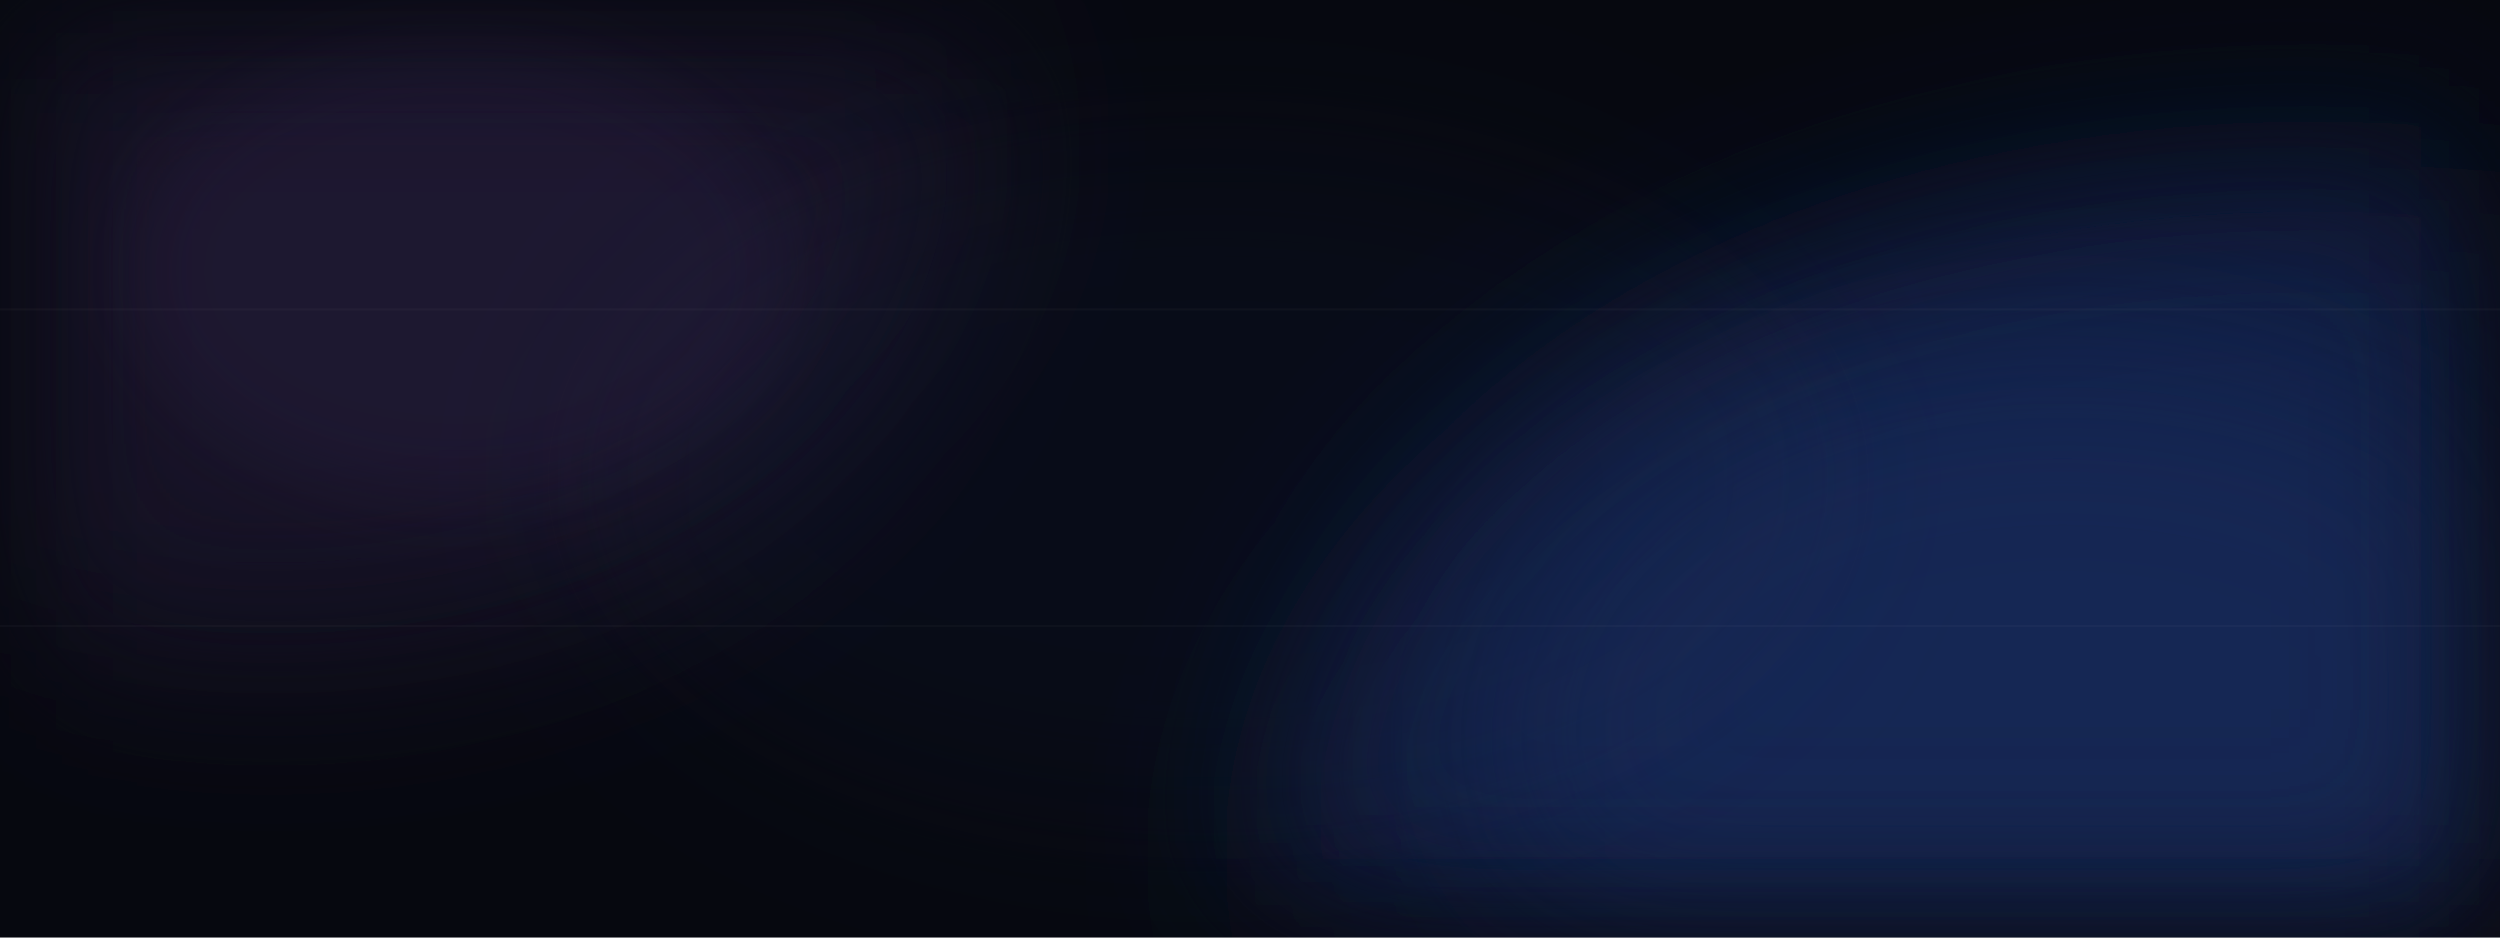
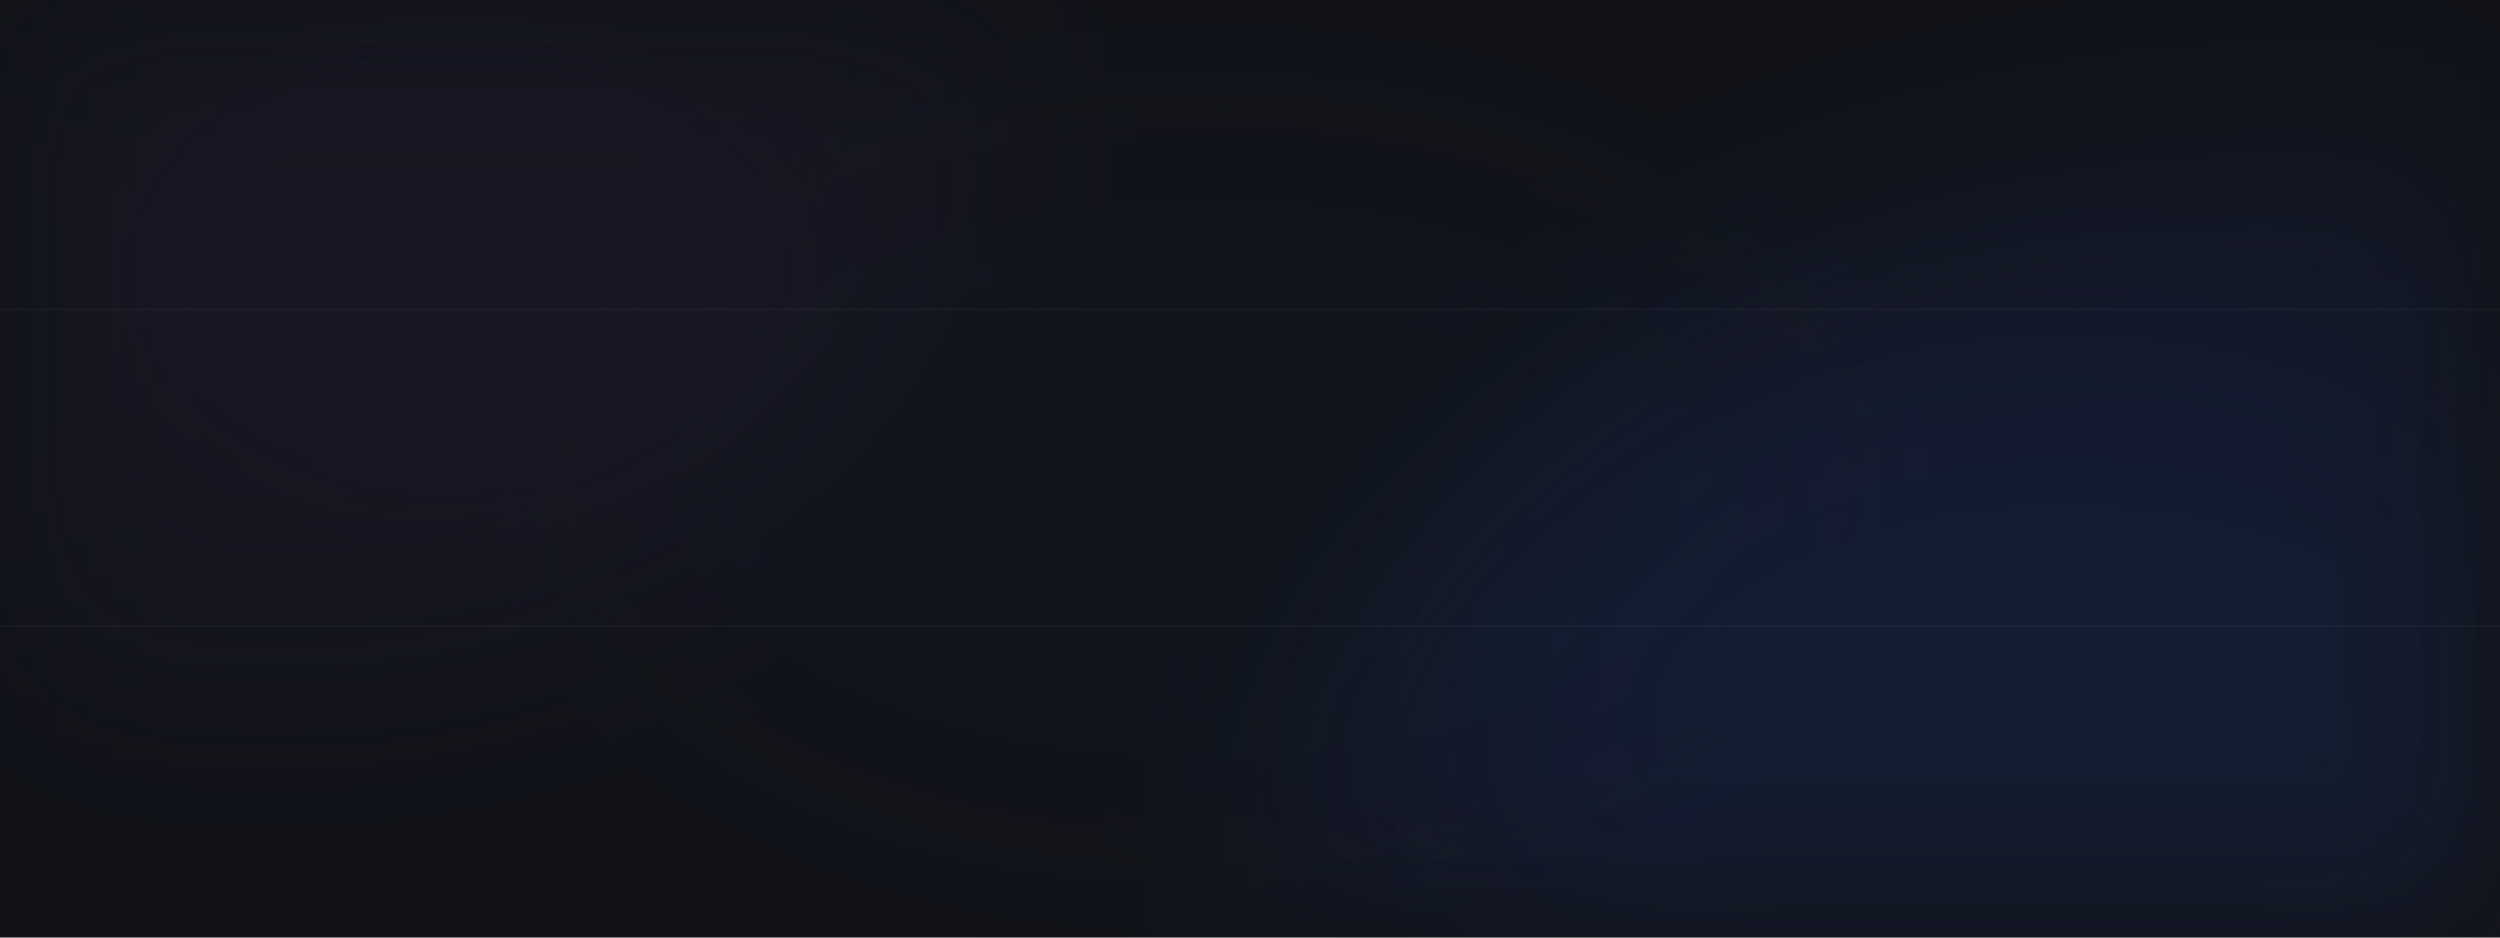
<svg xmlns="http://www.w3.org/2000/svg" viewBox="0 0 1200 450" preserveAspectRatio="xMidYMid slice">
  <defs>
    <filter id="i-blur-xl" x="-60%" y="-60%" width="220%" height="220%">
      <feGaussianBlur stdDeviation="46" />
    </filter>
    <filter id="i-blur-md" x="-40%" y="-40%" width="180%" height="180%">
      <feGaussianBlur stdDeviation="18" />
    </filter>
  </defs>
-   <rect width="1200" height="450" fill="#06080f" />
-   <ellipse cx="1110" cy="410" rx="500" ry="330" fill="#182c62" opacity="0.64" filter="url(#i-blur-xl)" />
-   <ellipse cx="990" cy="355" rx="270" ry="185" fill="#243a78" opacity="0.30" filter="url(#i-blur-xl)" />
-   <ellipse cx="130" cy="70" rx="340" ry="250" fill="#2e2248" opacity="0.40" filter="url(#i-blur-xl)" />
-   <ellipse cx="220" cy="130" rx="160" ry="110" fill="#3c2a5c" opacity="0.18" filter="url(#i-blur-md)" />
-   <ellipse cx="580" cy="230" rx="300" ry="165" fill="#162044" opacity="0.16" filter="url(#i-blur-xl)" />
+   <rect width="1200" height="450" fill="#111319" />
+   <ellipse cx="1110" cy="410" rx="500" ry="330" fill="#182c62" opacity="0.22" filter="url(#i-blur-xl)" />
+   <ellipse cx="990" cy="355" rx="270" ry="185" fill="#243a78" opacity="0.10" filter="url(#i-blur-xl)" />
+   <ellipse cx="130" cy="70" rx="340" ry="250" fill="#2e2248" opacity="0.15" filter="url(#i-blur-xl)" />
+   <ellipse cx="220" cy="130" rx="160" ry="110" fill="#3c2a5c" opacity="0.06" filter="url(#i-blur-md)" />
+   <ellipse cx="580" cy="230" rx="300" ry="165" fill="#162044" opacity="0.06" filter="url(#i-blur-xl)" />
  <rect x="0" y="148" width="1200" height="1" fill="#f5f1ea" opacity="0.030" />
  <rect x="0" y="300" width="1200" height="1" fill="#f5f1ea" opacity="0.025" />
</svg>
